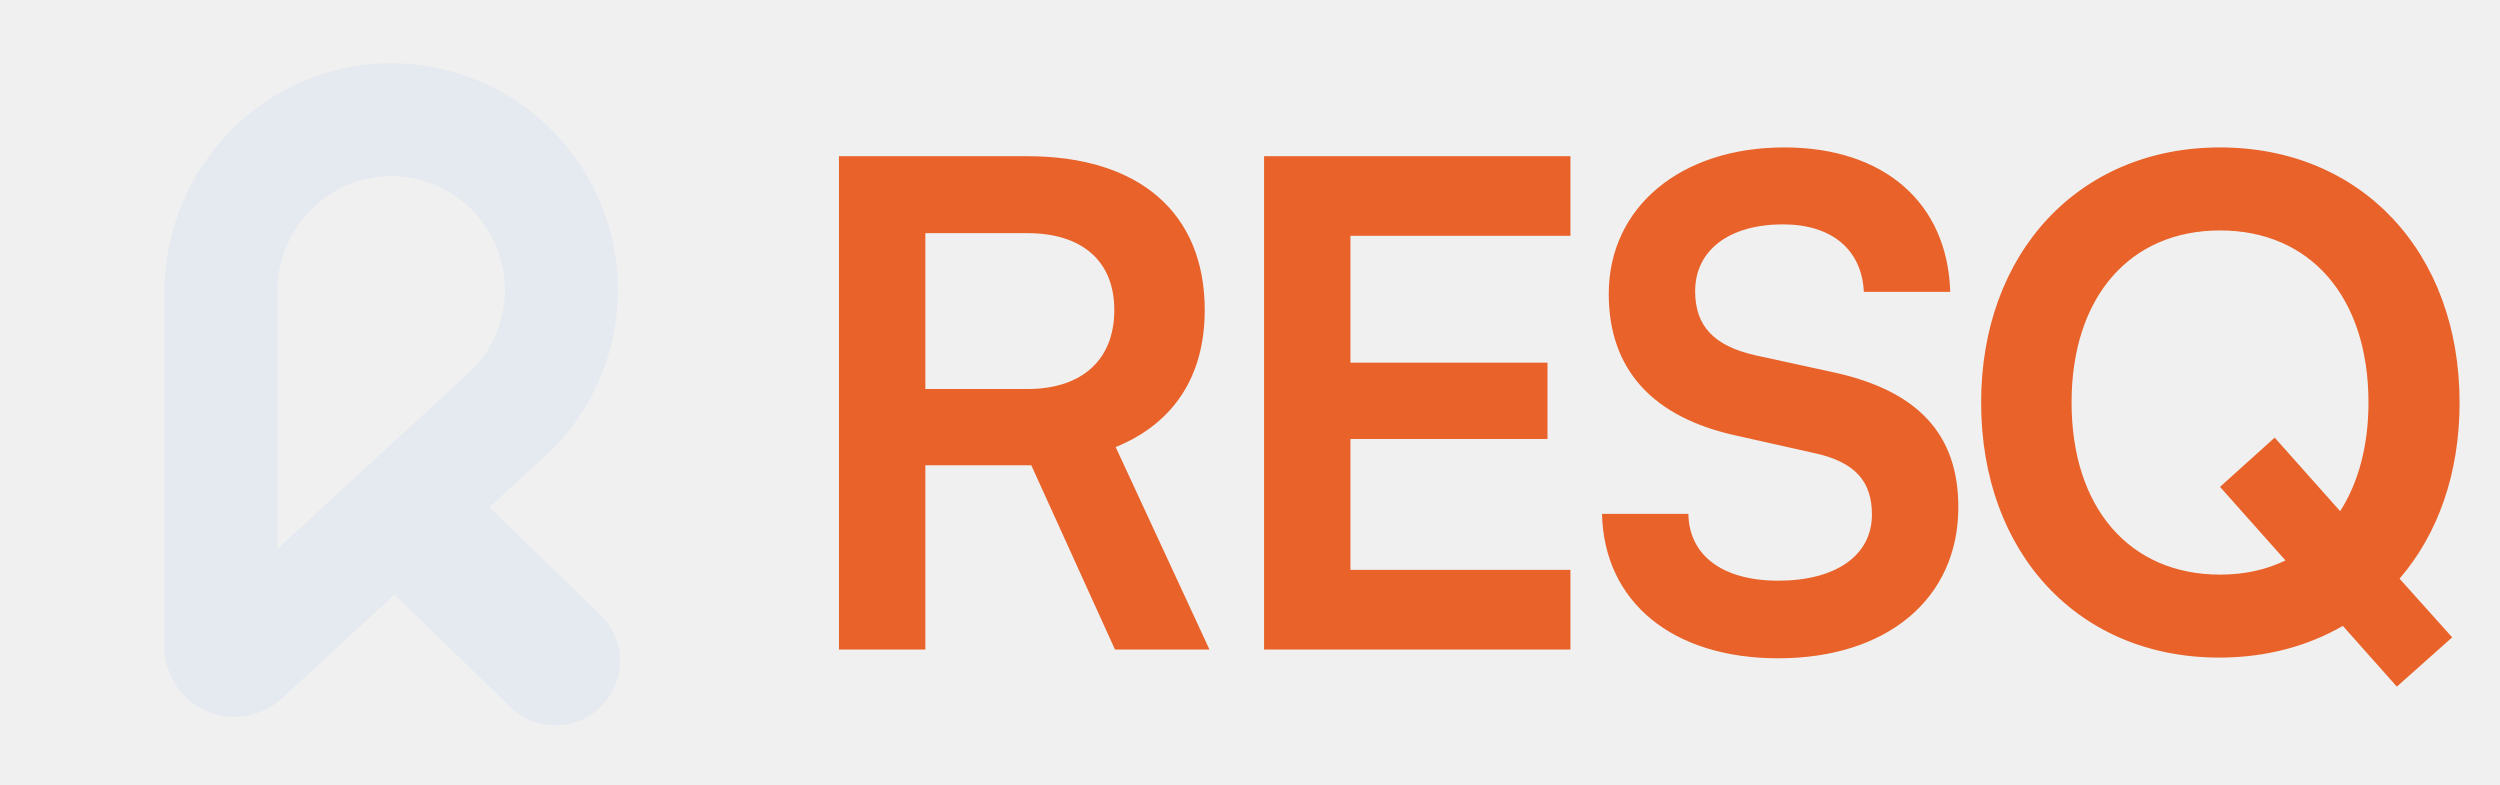
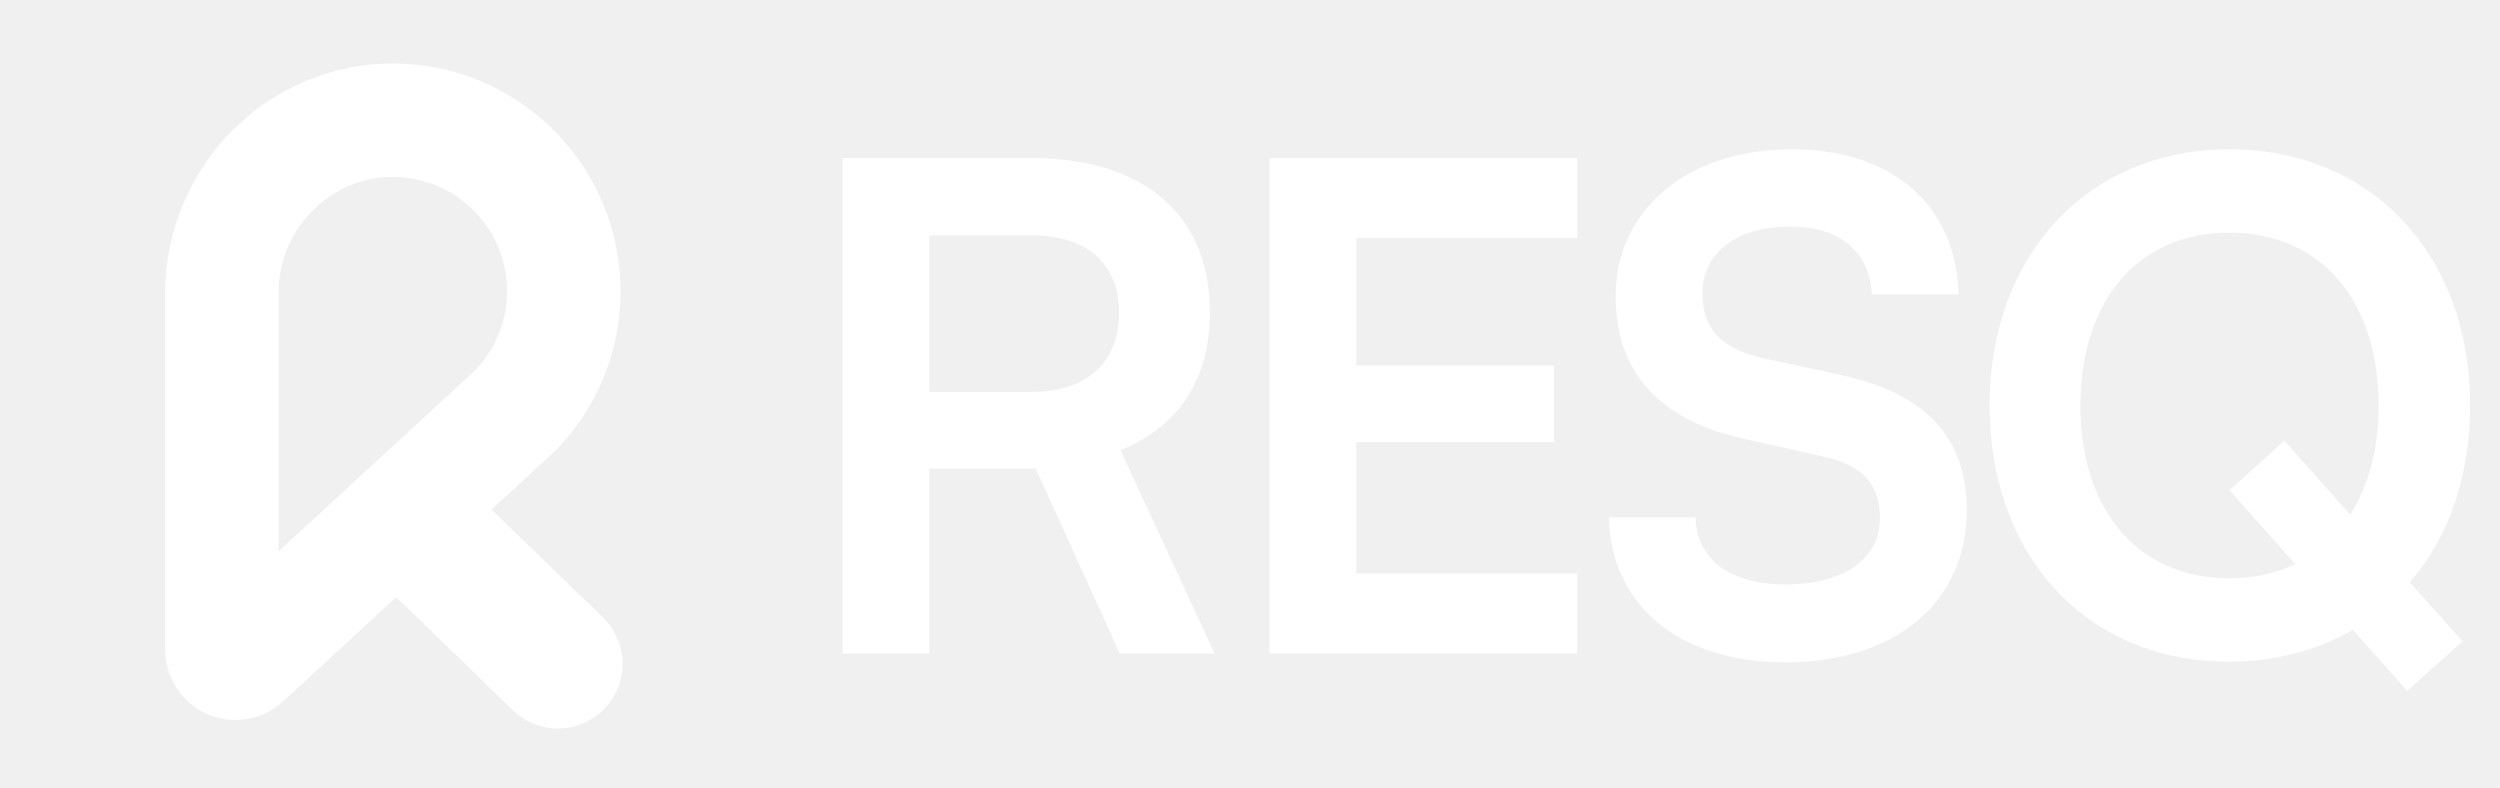
- <svg xmlns="http://www.w3.org/2000/svg" width="102" height="32" viewBox="0 0 102 32" fill="none">
-   <path d="M24.492 25.084L19.968 20.697L21.799 19.011L22.473 18.39L22.509 18.358L22.576 18.291C24.268 16.566 25.213 14.245 25.208 11.83C25.208 6.946 21.392 2.892 16.521 2.598C15.24 2.518 13.958 2.71 12.757 3.16C11.603 3.591 10.547 4.249 9.651 5.095C8.724 5.971 7.985 7.026 7.48 8.197C6.974 9.367 6.712 10.629 6.71 11.904V26.389C6.71 26.944 6.872 27.487 7.175 27.952C7.479 28.416 7.911 28.782 8.419 29.005C8.927 29.228 9.49 29.298 10.037 29.207C10.584 29.115 11.093 28.866 11.502 28.491L16.097 24.26L20.835 28.853C21.324 29.33 21.981 29.597 22.664 29.596C23.015 29.595 23.362 29.524 23.686 29.387C24.009 29.25 24.303 29.051 24.548 28.799C24.788 28.552 24.978 28.259 25.105 27.938C25.233 27.618 25.296 27.275 25.29 26.93C25.285 26.585 25.212 26.244 25.075 25.927C24.938 25.61 24.74 25.324 24.492 25.084ZM11.315 22.399V11.904C11.313 11.256 11.444 10.615 11.701 10.02C11.958 9.426 12.335 8.89 12.808 8.448C13.658 7.638 14.787 7.186 15.961 7.186C16.053 7.186 16.147 7.189 16.242 7.195C17.125 7.249 17.975 7.554 18.69 8.074C19.406 8.595 19.958 9.309 20.281 10.132C20.604 10.956 20.686 11.854 20.515 12.723C20.345 13.591 19.93 14.392 19.319 15.032L18.958 15.365H18.956L11.315 22.399Z" fill="#E5E9F0" />
-   <path d="M37.755 26.5H34.23V6.373H41.912C46.483 6.373 49.153 8.686 49.153 12.651C49.153 15.349 47.887 17.276 45.519 18.24L49.346 26.5H45.491L42.077 18.983H37.755V26.5ZM37.755 9.512V15.872H41.912C44.142 15.872 45.464 14.688 45.464 12.651C45.464 10.641 44.142 9.512 41.912 9.512H37.755ZM64.074 26.5H51.574V6.373H64.074V9.622H55.098V14.798H63.138V17.91H55.098V23.251H64.074V26.5ZM65.637 11.99C65.637 8.466 68.556 6.015 72.796 6.015C76.871 6.015 79.459 8.273 79.569 11.907H76.045C75.962 10.173 74.723 9.154 72.741 9.154C70.566 9.154 69.162 10.2 69.162 11.88C69.162 13.312 69.933 14.11 71.612 14.495L74.778 15.184C78.22 15.927 79.9 17.689 79.9 20.691C79.9 24.435 76.981 26.858 72.548 26.858C68.253 26.858 65.445 24.573 65.362 20.966H68.886C68.914 22.673 70.291 23.692 72.548 23.692C74.889 23.692 76.375 22.673 76.375 20.993C76.375 19.644 75.687 18.846 74.035 18.488L70.841 17.772C67.427 17.029 65.637 15.074 65.637 11.99ZM97.791 28.014L95.588 25.536C94.156 26.362 92.449 26.83 90.549 26.83C84.795 26.83 80.83 22.563 80.83 16.423C80.83 10.31 84.823 6.015 90.577 6.015C96.332 6.015 100.351 10.283 100.351 16.423C100.351 19.314 99.47 21.792 97.901 23.609L100.049 26.004L97.791 28.014ZM96.634 16.423C96.634 12.128 94.266 9.402 90.577 9.402C86.888 9.402 84.52 12.128 84.52 16.423C84.52 20.718 86.888 23.444 90.577 23.444C91.568 23.444 92.449 23.251 93.248 22.866L90.577 19.864L92.807 17.855L95.478 20.856C96.221 19.699 96.634 18.185 96.634 16.423Z" fill="#E86229" />
+ <svg xmlns="http://www.w3.org/2000/svg" width="438" height="138" viewBox="0 0 438 138" fill="none">
+   <path d="M105.627 108.177L86.116 89.261L94.012 81.987L96.921 79.311L97.076 79.172L97.366 78.882C104.66 71.445 108.736 61.437 108.715 51.02C108.715 29.959 92.258 12.474 71.25 11.207C65.729 10.864 60.197 11.69 55.017 13.63C50.041 15.49 45.488 18.328 41.626 21.976C37.628 25.752 34.442 30.304 32.261 35.352C30.081 40.401 28.951 45.84 28.941 51.34V113.807C28.941 116.201 29.638 118.542 30.947 120.546C32.256 122.549 34.121 124.128 36.312 125.09C38.504 126.051 40.929 126.353 43.289 125.959C45.65 125.564 47.844 124.491 49.605 122.87L69.424 104.624L89.857 124.433C91.966 126.49 94.796 127.64 97.741 127.636C99.256 127.632 100.755 127.327 102.15 126.737C103.546 126.147 104.809 125.285 105.868 124.201C106.905 123.133 107.722 121.872 108.271 120.489C108.82 119.105 109.091 117.627 109.069 116.139C109.047 114.651 108.731 113.181 108.141 111.815C107.55 110.449 106.696 109.213 105.627 108.177ZM48.802 96.601V51.34C48.791 48.546 49.357 45.781 50.465 43.217C51.573 40.652 53.198 38.344 55.24 36.438C58.904 32.944 63.773 30.995 68.836 30.996C69.234 30.996 69.638 31.009 70.05 31.034C73.858 31.266 77.521 32.581 80.606 34.825C83.692 37.069 86.072 40.148 87.466 43.699C88.861 47.251 89.211 51.126 88.476 54.87C87.741 58.614 85.952 62.07 83.319 64.831L81.761 66.267H81.751L48.802 96.601Z" fill="white" />
+   <path d="M162.816 114.5H147.618V27.703H180.746C200.456 27.703 211.974 37.677 211.974 54.775C211.974 66.411 206.512 74.723 196.3 78.879L212.805 114.5H196.181L181.458 82.085H162.816V114.5ZM162.816 41.239V68.667H180.746C190.363 68.667 196.063 63.562 196.063 54.775C196.063 46.107 190.363 41.239 180.746 41.239H162.816ZM276.32 114.5H222.413V27.703H276.32V41.714H237.612V64.037H272.283V77.454H237.612V100.489H276.32V114.5ZM283.061 51.925C283.061 36.727 295.648 26.159 313.933 26.159C331.506 26.159 342.668 35.896 343.143 51.569H327.944C327.588 44.089 322.245 39.695 313.696 39.695C304.315 39.695 298.26 44.207 298.26 51.45C298.26 57.625 301.584 61.068 308.827 62.73L322.482 65.699C337.324 68.905 344.567 76.504 344.567 89.446C344.567 105.595 331.981 116.044 312.865 116.044C294.341 116.044 282.23 106.188 281.874 90.634H297.072C297.191 97.996 303.128 102.389 312.865 102.389C322.957 102.389 329.369 97.996 329.369 90.752C329.369 84.934 326.401 81.491 319.276 79.947L305.503 76.86C290.779 73.654 283.061 65.224 283.061 51.925ZM421.723 121.031L412.224 110.344C406.05 113.906 398.688 115.925 390.495 115.925C365.679 115.925 348.58 97.52 348.58 71.042C348.58 44.682 365.797 26.159 390.614 26.159C415.43 26.159 432.766 44.563 432.766 71.042C432.766 83.509 428.966 94.196 422.198 102.033L431.459 112.363L421.723 121.031ZM416.736 71.042C416.736 52.519 406.524 40.764 390.614 40.764C374.703 40.764 364.491 52.519 364.491 71.042C364.491 89.565 374.703 101.32 390.614 101.32C394.888 101.32 398.688 100.489 402.131 98.827L390.614 85.884L400.231 77.216L411.749 90.159C414.955 85.172 416.736 78.641 416.736 71.042Z" fill="white" />
</svg>
